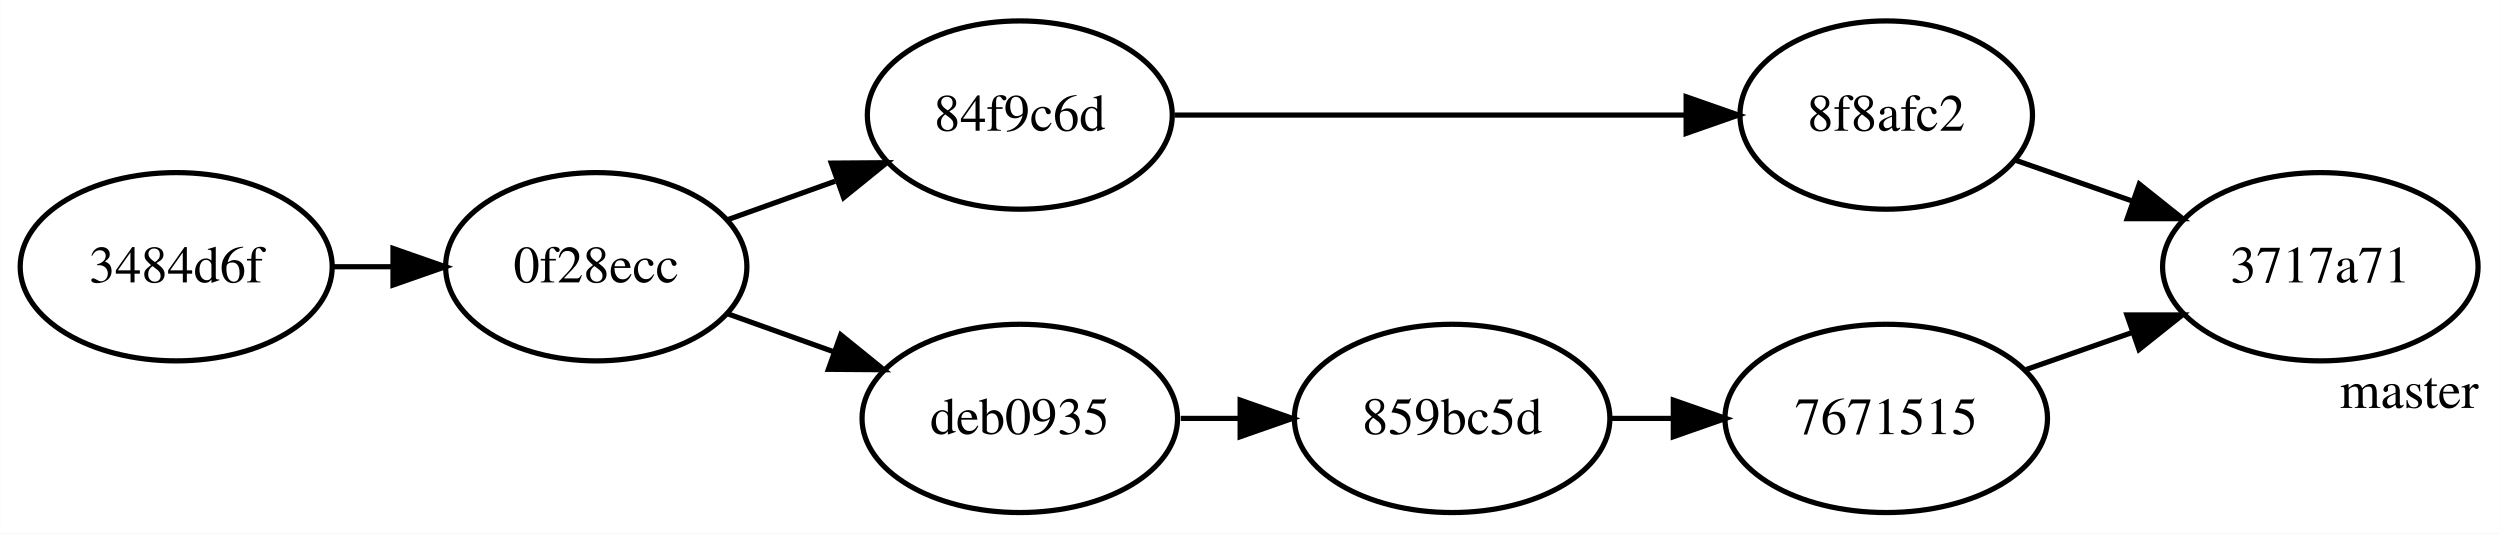
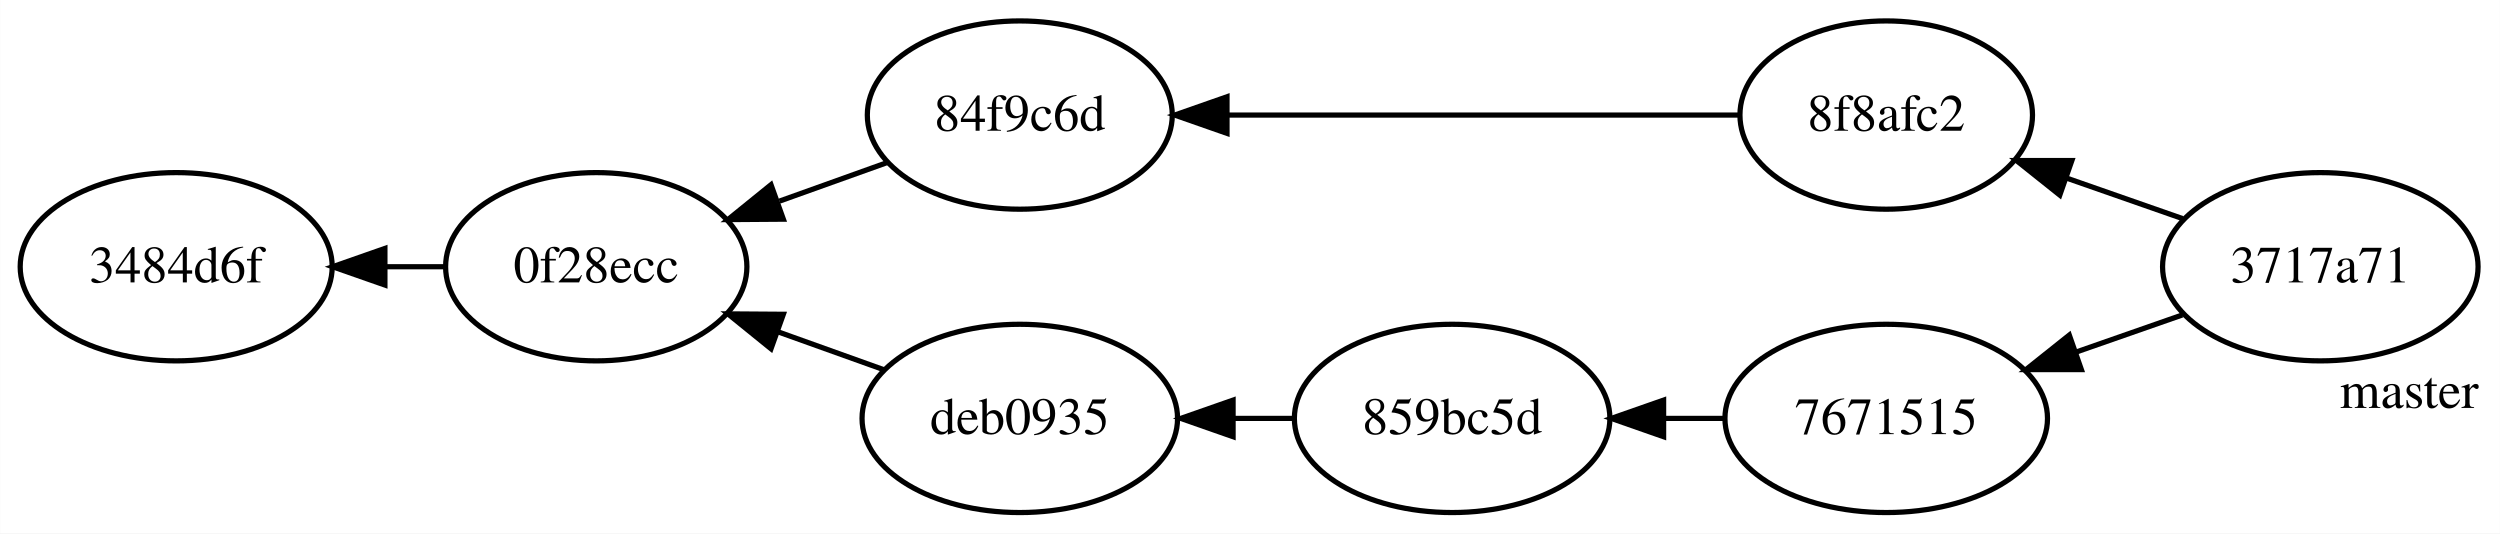
<svg xmlns="http://www.w3.org/2000/svg" width="478pt" height="102pt" viewBox="0.00 0.00 477.95 102.00">
  <g id="graph0" class="graph" transform="scale(1 1) rotate(0) translate(4 98)">
    <polygon fill="#ffffff" stroke="transparent" points="-4,4 -4,-98 473.951,-98 473.951,4 -4,4" />
    <g id="node1" class="node">
      <ellipse fill="none" stroke="#000000" cx="29.663" cy="-47" rx="29.828" ry="18" />
      <text text-anchor="middle" x="29.663" y="-44" font-family="Times,serif" font-size="10.00" fill="#000000">3484d6f</text>
    </g>
    <g id="node2" class="node">
      <ellipse fill="none" stroke="#000000" cx="109.978" cy="-47" rx="28.803" ry="18" />
      <text text-anchor="middle" x="109.978" y="-44" font-family="Times,serif" font-size="10.00" fill="#000000">0f28ecc</text>
    </g>
    <g id="edge1" class="edge">
-       <path fill="none" stroke="#000000" d="M59.57,-47C63.313,-47 67.184,-47 71.04,-47" />
-       <polygon fill="#000000" stroke="#000000" points="71.114,-50.5 81.114,-47 71.114,-43.5 71.114,-50.5" />
+       <path fill="none" stroke="#000000" d="M69.679,-47C73.536,-47 77.395,-47 81.114,-47" />
+       <polygon fill="#000000" stroke="#000000" points="69.57,-43.5 59.57,-47 69.57,-50.5 69.57,-43.5" />
    </g>
    <g id="node3" class="node">
      <ellipse fill="none" stroke="#000000" cx="190.96" cy="-76" rx="29.153" ry="18" />
      <text text-anchor="middle" x="190.96" y="-73" font-family="Times,serif" font-size="10.00" fill="#000000">84f9c6d</text>
    </g>
    <g id="edge2" class="edge">
-       <path fill="none" stroke="#000000" d="M135.157,-56.017C141.646,-58.34 148.75,-60.884 155.65,-63.355" />
-       <polygon fill="#000000" stroke="#000000" points="154.923,-66.812 165.518,-66.889 157.283,-60.222 154.923,-66.812" />
+       <path fill="none" stroke="#000000" d="M145.009,-59.545C151.903,-62.014 159.012,-64.559 165.518,-66.889" />
+       <polygon fill="#000000" stroke="#000000" points="145.752,-56.093 135.157,-56.017 143.392,-62.683 145.752,-56.093" />
    </g>
    <g id="node5" class="node">
      <ellipse fill="none" stroke="#000000" cx="190.96" cy="-18" rx="30.163" ry="18" />
      <text text-anchor="middle" x="190.96" y="-15" font-family="Times,serif" font-size="10.00" fill="#000000">deb0935</text>
    </g>
    <g id="edge5" class="edge">
-       <path fill="none" stroke="#000000" d="M135.157,-37.983C141.521,-35.704 148.477,-33.213 155.252,-30.787" />
-       <polygon fill="#000000" stroke="#000000" points="156.723,-33.978 164.958,-27.312 154.363,-27.388 156.723,-33.978" />
+       <path fill="none" stroke="#000000" d="M144.815,-34.525C151.572,-32.105 158.544,-29.608 164.958,-27.312" />
+       <polygon fill="#000000" stroke="#000000" points="143.392,-31.317 135.157,-37.983 145.752,-37.907 143.392,-31.317" />
    </g>
    <g id="node4" class="node">
      <ellipse fill="none" stroke="#000000" cx="356.621" cy="-76" rx="27.968" ry="18" />
      <text text-anchor="middle" x="356.621" y="-73" font-family="Times,serif" font-size="10.00" fill="#000000">8f8afc2</text>
    </g>
    <g id="edge3" class="edge">
-       <path fill="none" stroke="#000000" d="M220.577,-76C247.883,-76 288.57,-76 318.334,-76" />
-       <polygon fill="#000000" stroke="#000000" points="318.367,-79.5 328.367,-76 318.366,-72.5 318.367,-79.5" />
+       <path fill="none" stroke="#000000" d="M230.754,-76C260.877,-76 301.516,-76 328.367,-76" />
+       <polygon fill="#000000" stroke="#000000" points="230.577,-72.5 220.577,-76 230.577,-79.5 230.577,-72.5" />
    </g>
    <g id="node8" class="node">
      <ellipse fill="none" stroke="#000000" cx="439.62" cy="-47" rx="30.163" ry="18" />
      <text text-anchor="middle" x="439.62" y="-44" font-family="Times,serif" font-size="10.00" fill="#000000">3717a71</text>
      <text text-anchor="middle" x="456.624" y="-20" font-family="Times,serif" font-size="10.00" fill="#000000">master</text>
    </g>
    <g id="edge4" class="edge">
-       <path fill="none" stroke="#000000" d="M381.524,-67.299C388.496,-64.863 396.216,-62.165 403.691,-59.554" />
-       <polygon fill="#000000" stroke="#000000" points="405.007,-62.801 413.293,-56.199 402.698,-56.193 405.007,-62.801" />
+       <path fill="none" stroke="#000000" d="M391.037,-63.975C398.474,-61.377 406.224,-58.669 413.293,-56.199" />
+       <polygon fill="#000000" stroke="#000000" points="389.81,-60.696 381.524,-67.299 392.118,-67.305 389.81,-60.696" />
    </g>
    <g id="node6" class="node">
      <ellipse fill="none" stroke="#000000" cx="273.622" cy="-18" rx="30.163" ry="18" />
      <text text-anchor="middle" x="273.622" y="-15" font-family="Times,serif" font-size="10.00" fill="#000000">859bc5d</text>
    </g>
    <g id="edge6" class="edge">
-       <path fill="none" stroke="#000000" d="M221.74,-18C225.338,-18 229.05,-18 232.757,-18" />
-       <polygon fill="#000000" stroke="#000000" points="233.091,-21.5 243.091,-18 233.091,-14.5 233.091,-21.5" />
+       <path fill="none" stroke="#000000" d="M231.746,-18C235.565,-18 239.39,-18 243.091,-18" />
+       <polygon fill="#000000" stroke="#000000" points="231.741,-14.5 221.74,-18 231.74,-21.5 231.741,-14.5" />
    </g>
    <g id="node7" class="node">
      <ellipse fill="none" stroke="#000000" cx="356.621" cy="-18" rx="30.837" ry="18" />
      <text text-anchor="middle" x="356.621" y="-15" font-family="Times,serif" font-size="10.00" fill="#000000">7671515</text>
    </g>
    <g id="edge7" class="edge">
-       <path fill="none" stroke="#000000" d="M304.057,-18C307.842,-18 311.759,-18 315.67,-18" />
-       <polygon fill="#000000" stroke="#000000" points="315.913,-21.5 325.913,-18 315.913,-14.5 315.913,-21.5" />
+       <path fill="none" stroke="#000000" d="M314.29,-18C318.201,-18 322.121,-18 325.913,-18" />
+       <polygon fill="#000000" stroke="#000000" points="314.057,-14.5 304.057,-18 314.057,-21.5 314.057,-14.5" />
    </g>
    <g id="edge8" class="edge">
-       <path fill="none" stroke="#000000" d="M383.339,-27.335C389.771,-29.583 396.748,-32.02 403.528,-34.389" />
-       <polygon fill="#000000" stroke="#000000" points="402.641,-37.787 413.236,-37.781 404.95,-31.179 402.641,-37.787" />
+       <path fill="none" stroke="#000000" d="M393.066,-30.734C399.853,-33.105 406.823,-35.541 413.236,-37.781" />
+       <polygon fill="#000000" stroke="#000000" points="393.934,-27.33 383.339,-27.335 391.625,-33.938 393.934,-27.33" />
    </g>
  </g>
</svg>
